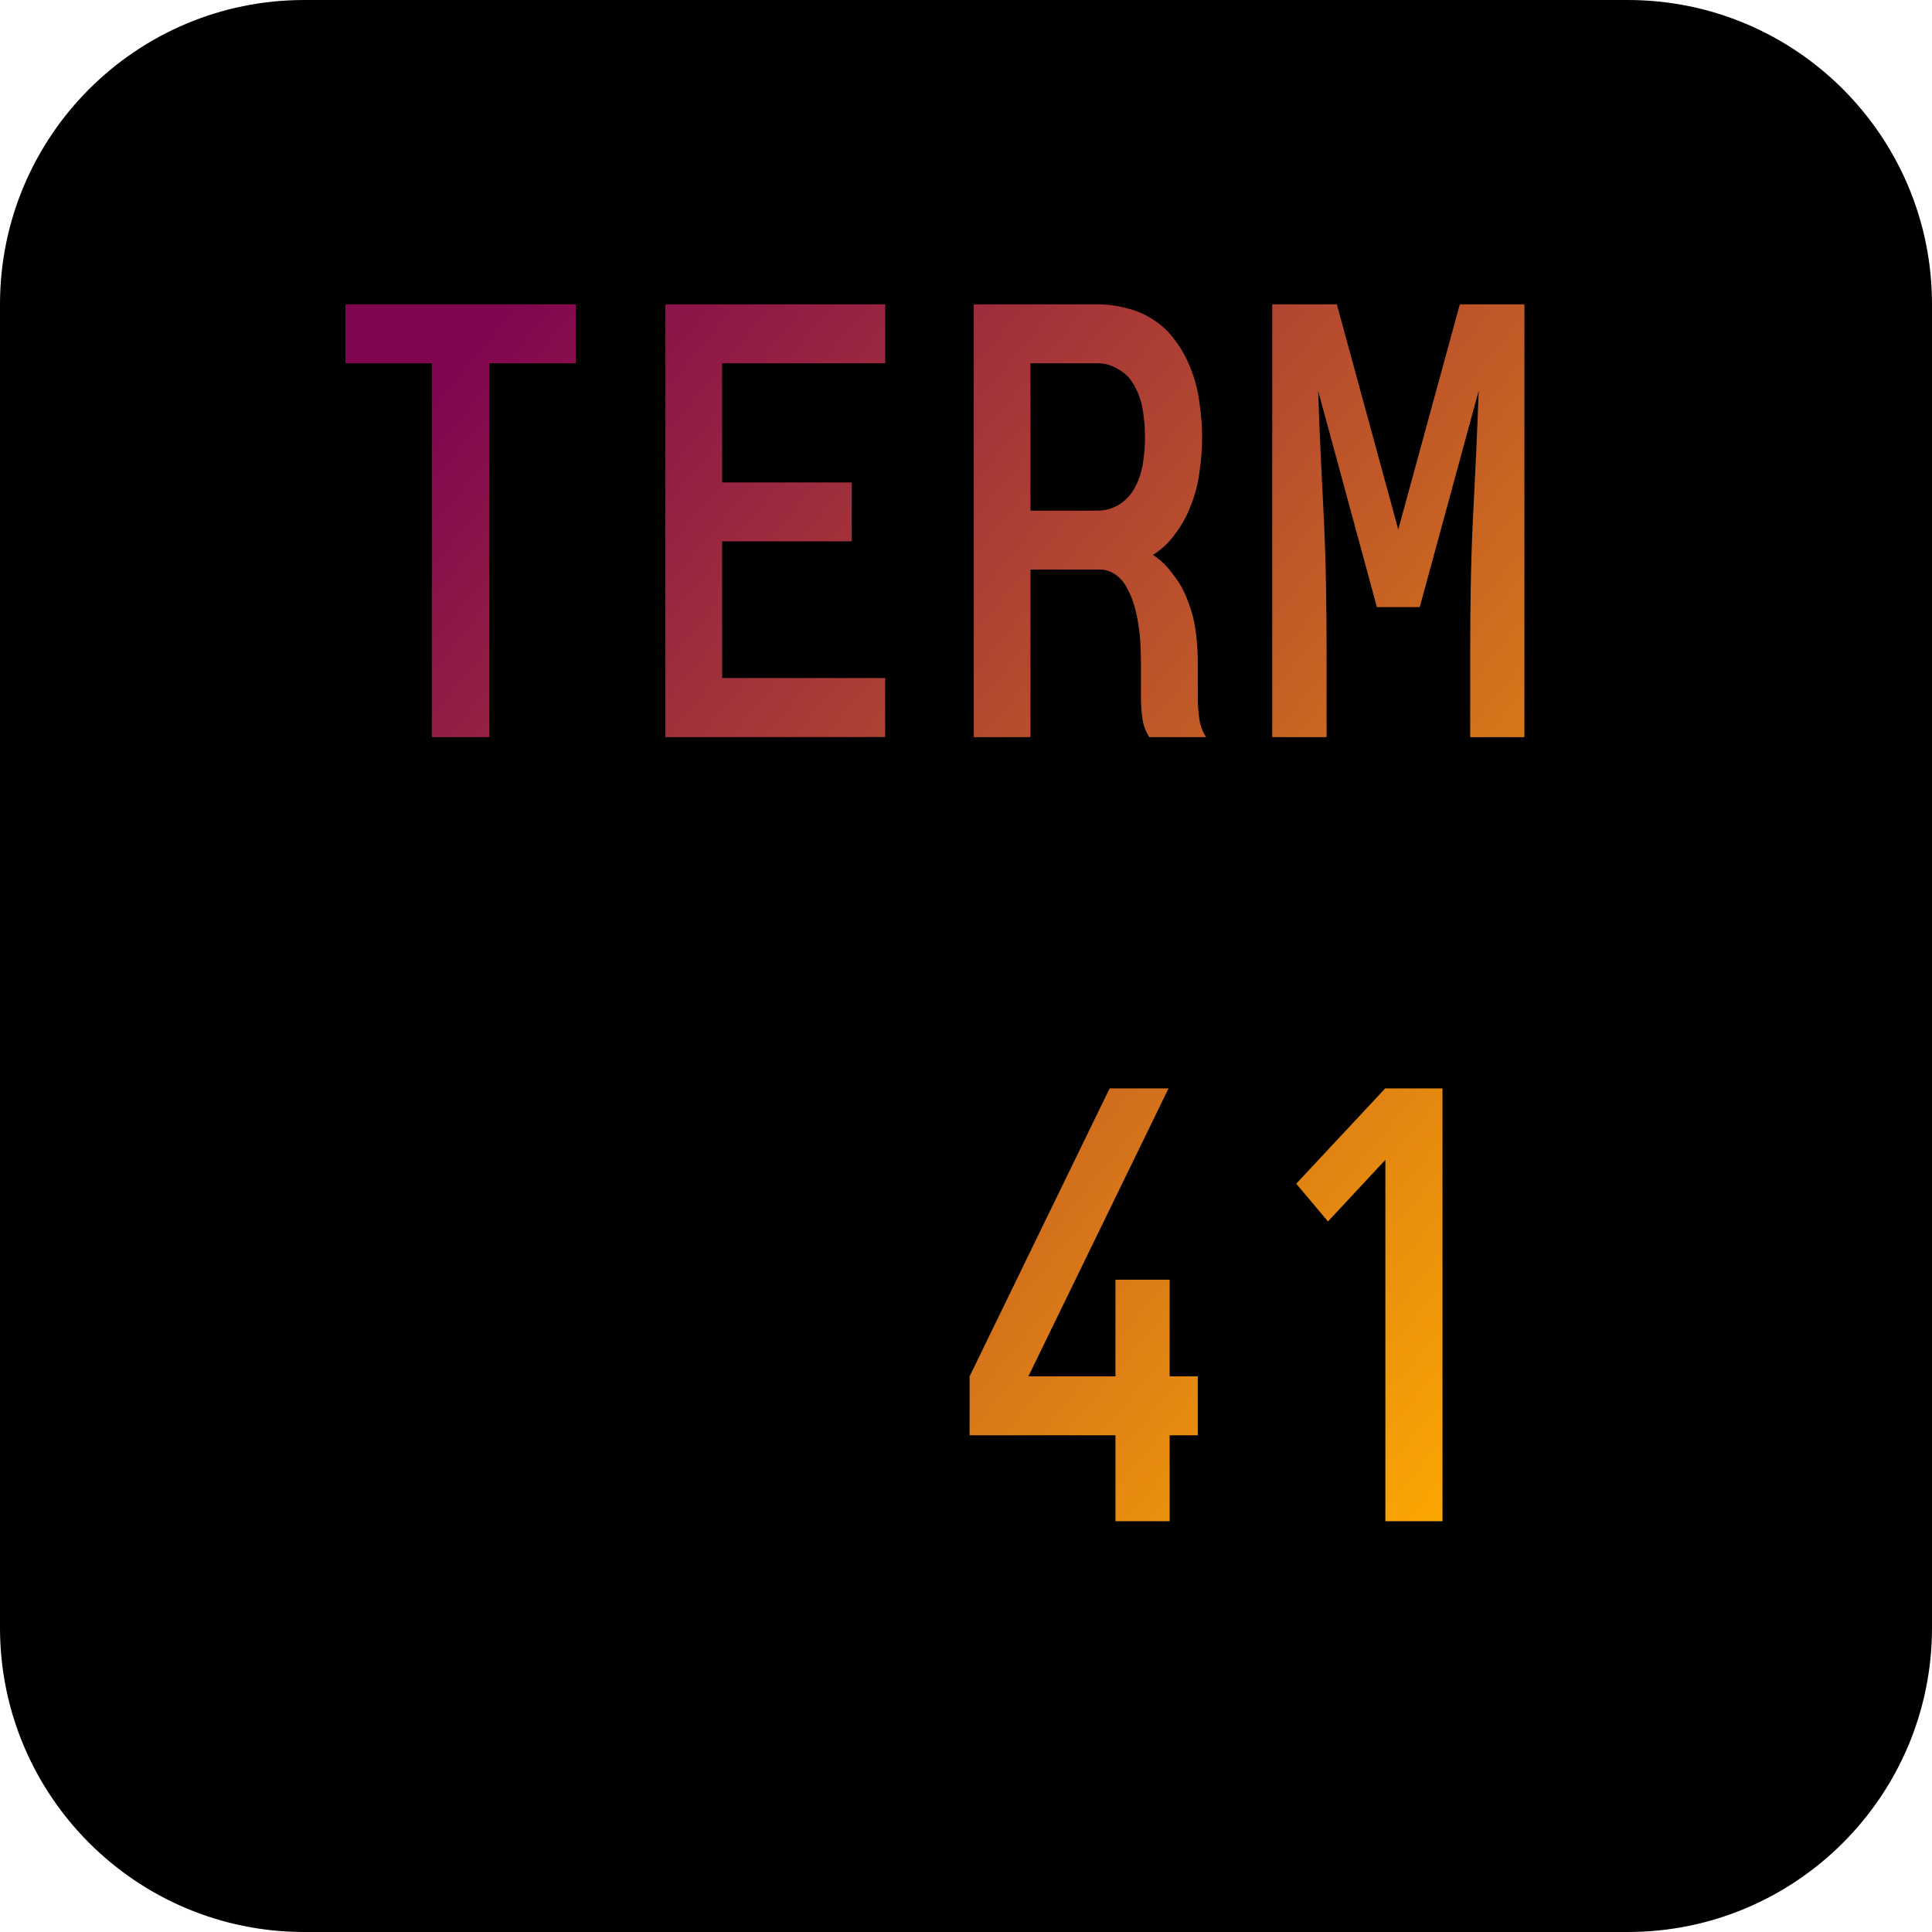
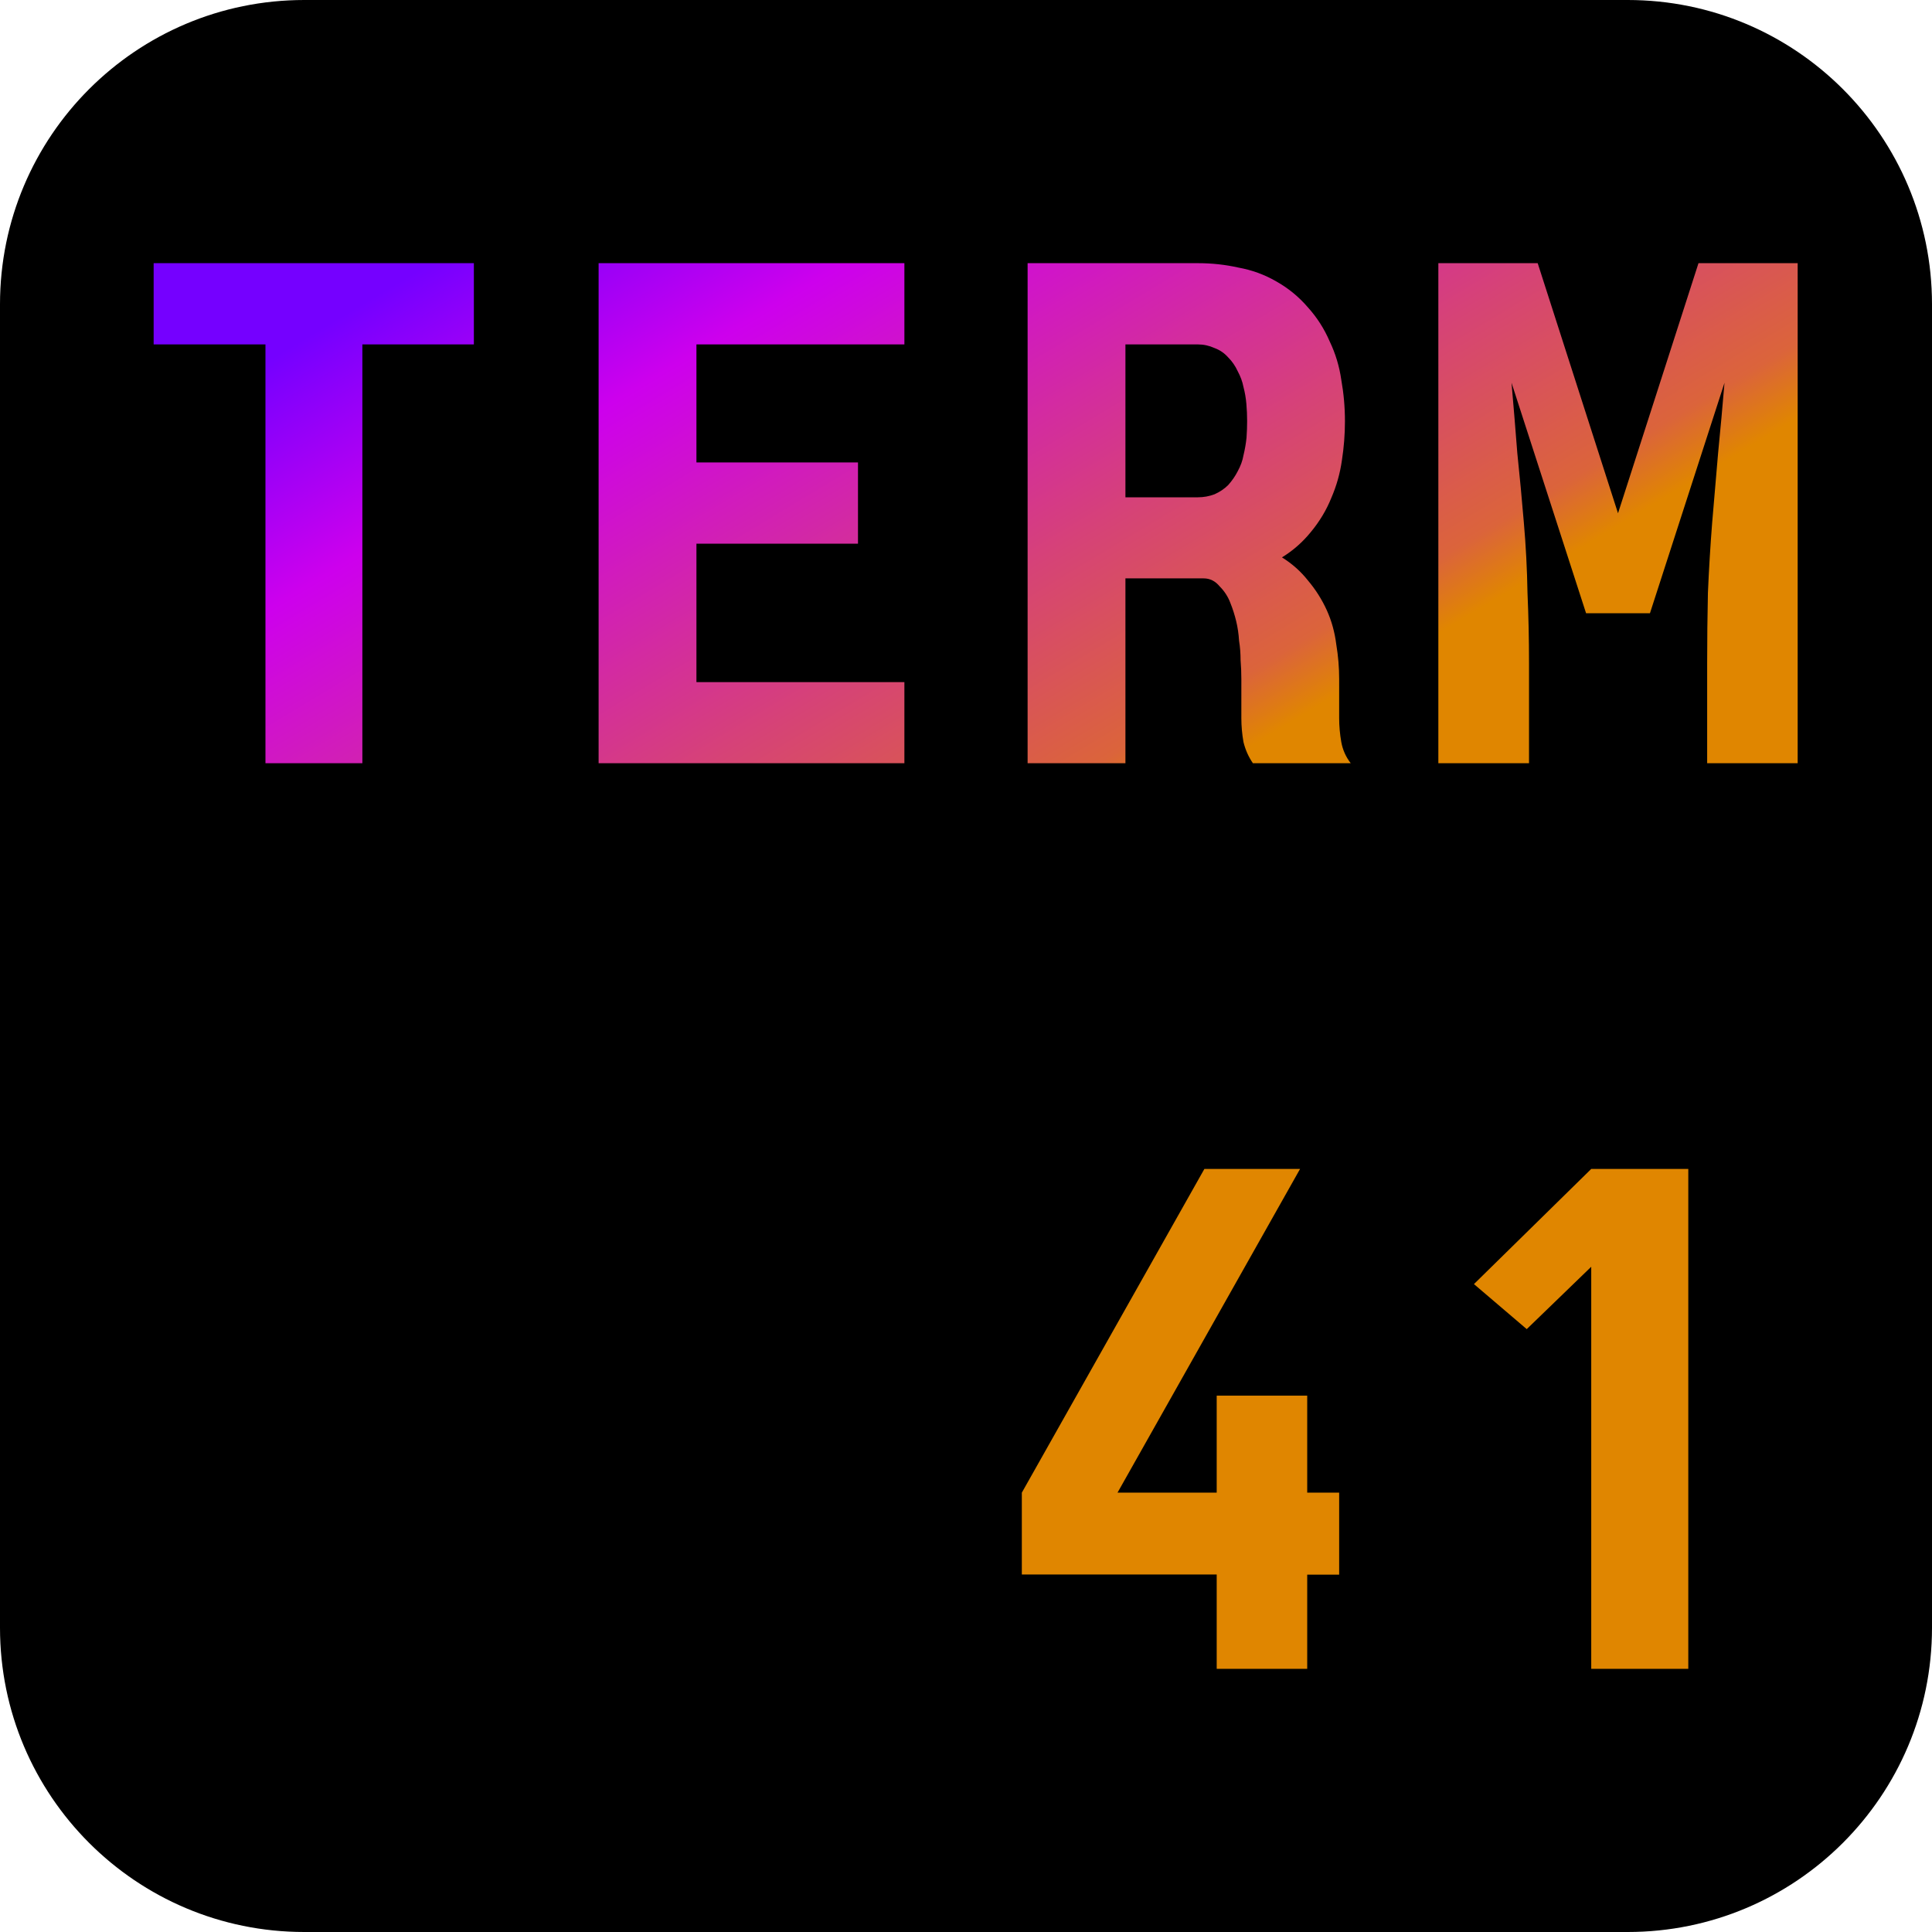
- <svg xmlns="http://www.w3.org/2000/svg" xmlns:xlink="http://www.w3.org/1999/xlink" width="128" height="128" viewBox="0 0 12.7 12.7" version="1.1" id="icon">
-   <defs id="defs1">
-     <linearGradient id="linearGradient3">
-       <stop style="stop-color:#800550;stop-opacity:1;" offset="0" id="stop3" />
-       <stop style="stop-color:#ffaa00;stop-opacity:1;" offset="1" id="stop4" />
+ <svg xmlns="http://www.w3.org/2000/svg" xmlns:xlink="http://www.w3.org/1999/xlink" width="128" height="128" viewBox="0 0 12.7 12.7">
+   <defs>
+     <linearGradient id="a">
+       <stop offset="0" style="stop-color:#7500ff;stop-opacity:1" />
+       <stop offset=".255" style="stop-color:#cd00ed;stop-opacity:1" />
+       <stop offset=".686" style="stop-color:#d64376;stop-opacity:1" />
+       <stop offset=".923" style="stop-color:#db643b;stop-opacity:1" />
+       <stop offset="1" style="stop-color:#e08600;stop-opacity:1" />
    </linearGradient>
-     <linearGradient xlink:href="#linearGradient3" id="linearGradient4" x1="6.805" y1="2.486" x2="12.879" y2="8.561" gradientUnits="userSpaceOnUse" gradientTransform="matrix(1.183606,0,0,1.183606,-4.381758,-1.143023)" />
+     <linearGradient xlink:href="#a" id="b" x1="7.027" x2="9.862" y1="-.235" y2="4.483" gradientTransform="translate(-4.946 2.412)" gradientUnits="userSpaceOnUse" />
  </defs>
-   <g id="layer1">
-     <rect style="fill:#000000;stroke-width:0.265" id="rect1" width="12.7" height="12.7" x="0" y="4.6566129e-11" rx="2" ry="2" />
-     <g id="text1" style="font-weight:600;font-size:3.758px;font-family:-inkscape-font-specification:'Cedarva Mono, Semi-Bold';fill:url(#linearGradient4);stroke-width:0.314" transform="scale(0.9113065,1.097326)" aria-label="TERM 41">
-       <path d="M 3.115,4.416 V 2.176 H 2.492 V 1.823 H 4.153 V 2.176 H 3.529 v 2.24 z m 1.684,0 V 1.823 H 6.385 V 2.176 H 5.209 V 2.89 H 6.144 V 3.243 H 5.209 v 0.819 h 1.176 v 0.353 z m 2.225,0 V 1.823 h 0.894 q 0.105,0 0.207,0.023 0.101,0.019 0.192,0.068 0.094,0.049 0.162,0.128 0.071,0.079 0.113,0.173 0.045,0.094 0.06,0.199 0.019,0.101 0.019,0.207 0,0.101 -0.019,0.207 -0.015,0.101 -0.06,0.195 -0.041,0.094 -0.113,0.173 -0.068,0.079 -0.162,0.128 0.083,0.045 0.147,0.12 0.068,0.071 0.105,0.158 0.041,0.086 0.056,0.18 0.015,0.094 0.015,0.188 V 4.179 q 0,0.064 0.011,0.128 0.011,0.06 0.049,0.109 H 8.29 Q 8.252,4.367 8.241,4.307 8.23,4.243 8.23,4.179 V 3.968 q 0,-0.056 -0.004,-0.113 Q 8.222,3.796 8.211,3.739 8.2,3.679 8.181,3.626 8.162,3.57 8.128,3.521 8.098,3.472 8.046,3.442 7.993,3.412 7.937,3.412 H 7.433 V 4.416 Z M 7.918,3.059 q 0.079,0 0.15,-0.034 0.075,-0.038 0.116,-0.101 0.045,-0.068 0.06,-0.147 0.015,-0.079 0.015,-0.158 0,-0.083 -0.015,-0.158 Q 8.23,2.383 8.185,2.315 8.144,2.247 8.068,2.213 7.997,2.176 7.918,2.176 H 7.433 v 0.883 z m 1.259,1.357 V 1.823 H 9.643 L 10.086,3.172 10.53,1.823 h 0.466 V 4.416 H 10.605 V 3.897 q 0,-0.195 0.004,-0.387 0.004,-0.195 0.015,-0.391 0.011,-0.195 0.023,-0.387 0.011,-0.195 0.019,-0.391 l -0.425,1.296 H 9.932 L 9.508,2.341 q 0.008,0.195 0.019,0.391 0.011,0.192 0.023,0.387 0.011,0.195 0.015,0.391 0.004,0.192 0.004,0.387 v 0.519 z" id="path1" />
-       <path d="M 8.046,9.113 V 8.598 H 6.994 V 8.245 L 8.004,6.52 H 8.429 L 7.418,8.245 H 8.046 V 7.666 H 8.437 V 8.245 H 8.64 V 8.598 H 8.437 v 0.515 z m 1.947,0 V 6.948 L 9.579,7.317 9.35,7.091 9.992,6.52 h 0.413 v 2.593 z" id="path2" />
-     </g>
+   <rect width="12.7" height="12.7" rx="2" ry="2" style="fill:#000;stroke-width:.265" />
+   <g aria-label="TERM 41" style="font-weight:800;font-size:4.763px;font-family:&quot;Cedarva Mono&quot;;-inkscape-font-specification:&quot;Cedarva Mono, Ultra-Bold&quot;;fill:url(#b);stroke-width:.099">
+     <path d="M1.745 5.017V2.264H1.01V1.73h2.105v.534h-.733v2.753zm2.19 0V1.73h2.01v.534H4.578v.776H5.64v.534H4.578v.91h1.367v.533zm3.463 0h-.643V1.73h1.12q.137 0 .266.029.133.024.247.09.12.067.21.172.09.1.143.224.057.119.076.252.024.134.024.272 0 .128-.02.257-.018.128-.07.248-.048.119-.134.223-.081.1-.19.167.1.062.171.152.076.09.124.196.047.104.062.224.019.114.019.228v.257q0 .077.014.157.014.077.062.139h-.643q-.043-.062-.062-.139-.014-.08-.014-.157v-.257q0-.062-.005-.124 0-.066-.01-.128-.004-.067-.019-.129t-.038-.119q-.023-.062-.071-.11-.043-.052-.105-.052h-.514Zm.476-1.748q.057 0 .11-.02.052-.023.09-.061.038-.043.062-.09.029-.053.038-.105.014-.058.02-.115.004-.057.004-.11 0-.056-.005-.114-.005-.057-.019-.11-.01-.052-.038-.104-.024-.052-.062-.09-.038-.043-.09-.062-.053-.024-.11-.024h-.476v1.005Zm1.581 1.748V1.73h.653l.528 1.644.529-1.644h.652v3.287h-.595v-.658q0-.233.005-.462.01-.233.028-.462l.039-.457q.023-.233.042-.462l-.49 1.515h-.42l-.49-1.515q.02.229.038.462.024.229.043.457.02.229.024.462.01.229.01.462v.658z" style="stroke-width:.099" />
+     <path d="M7.998 10.97v-.62H6.717v-.538l1.2-2.128h.629l-1.2 2.128h.652v-.638h.595v.638h.21v.539h-.21v.619zm2.462 0V8.327l-.424.41-.347-.296.771-.757h.638v3.286z" style="stroke-width:.099" />
  </g>
</svg>
